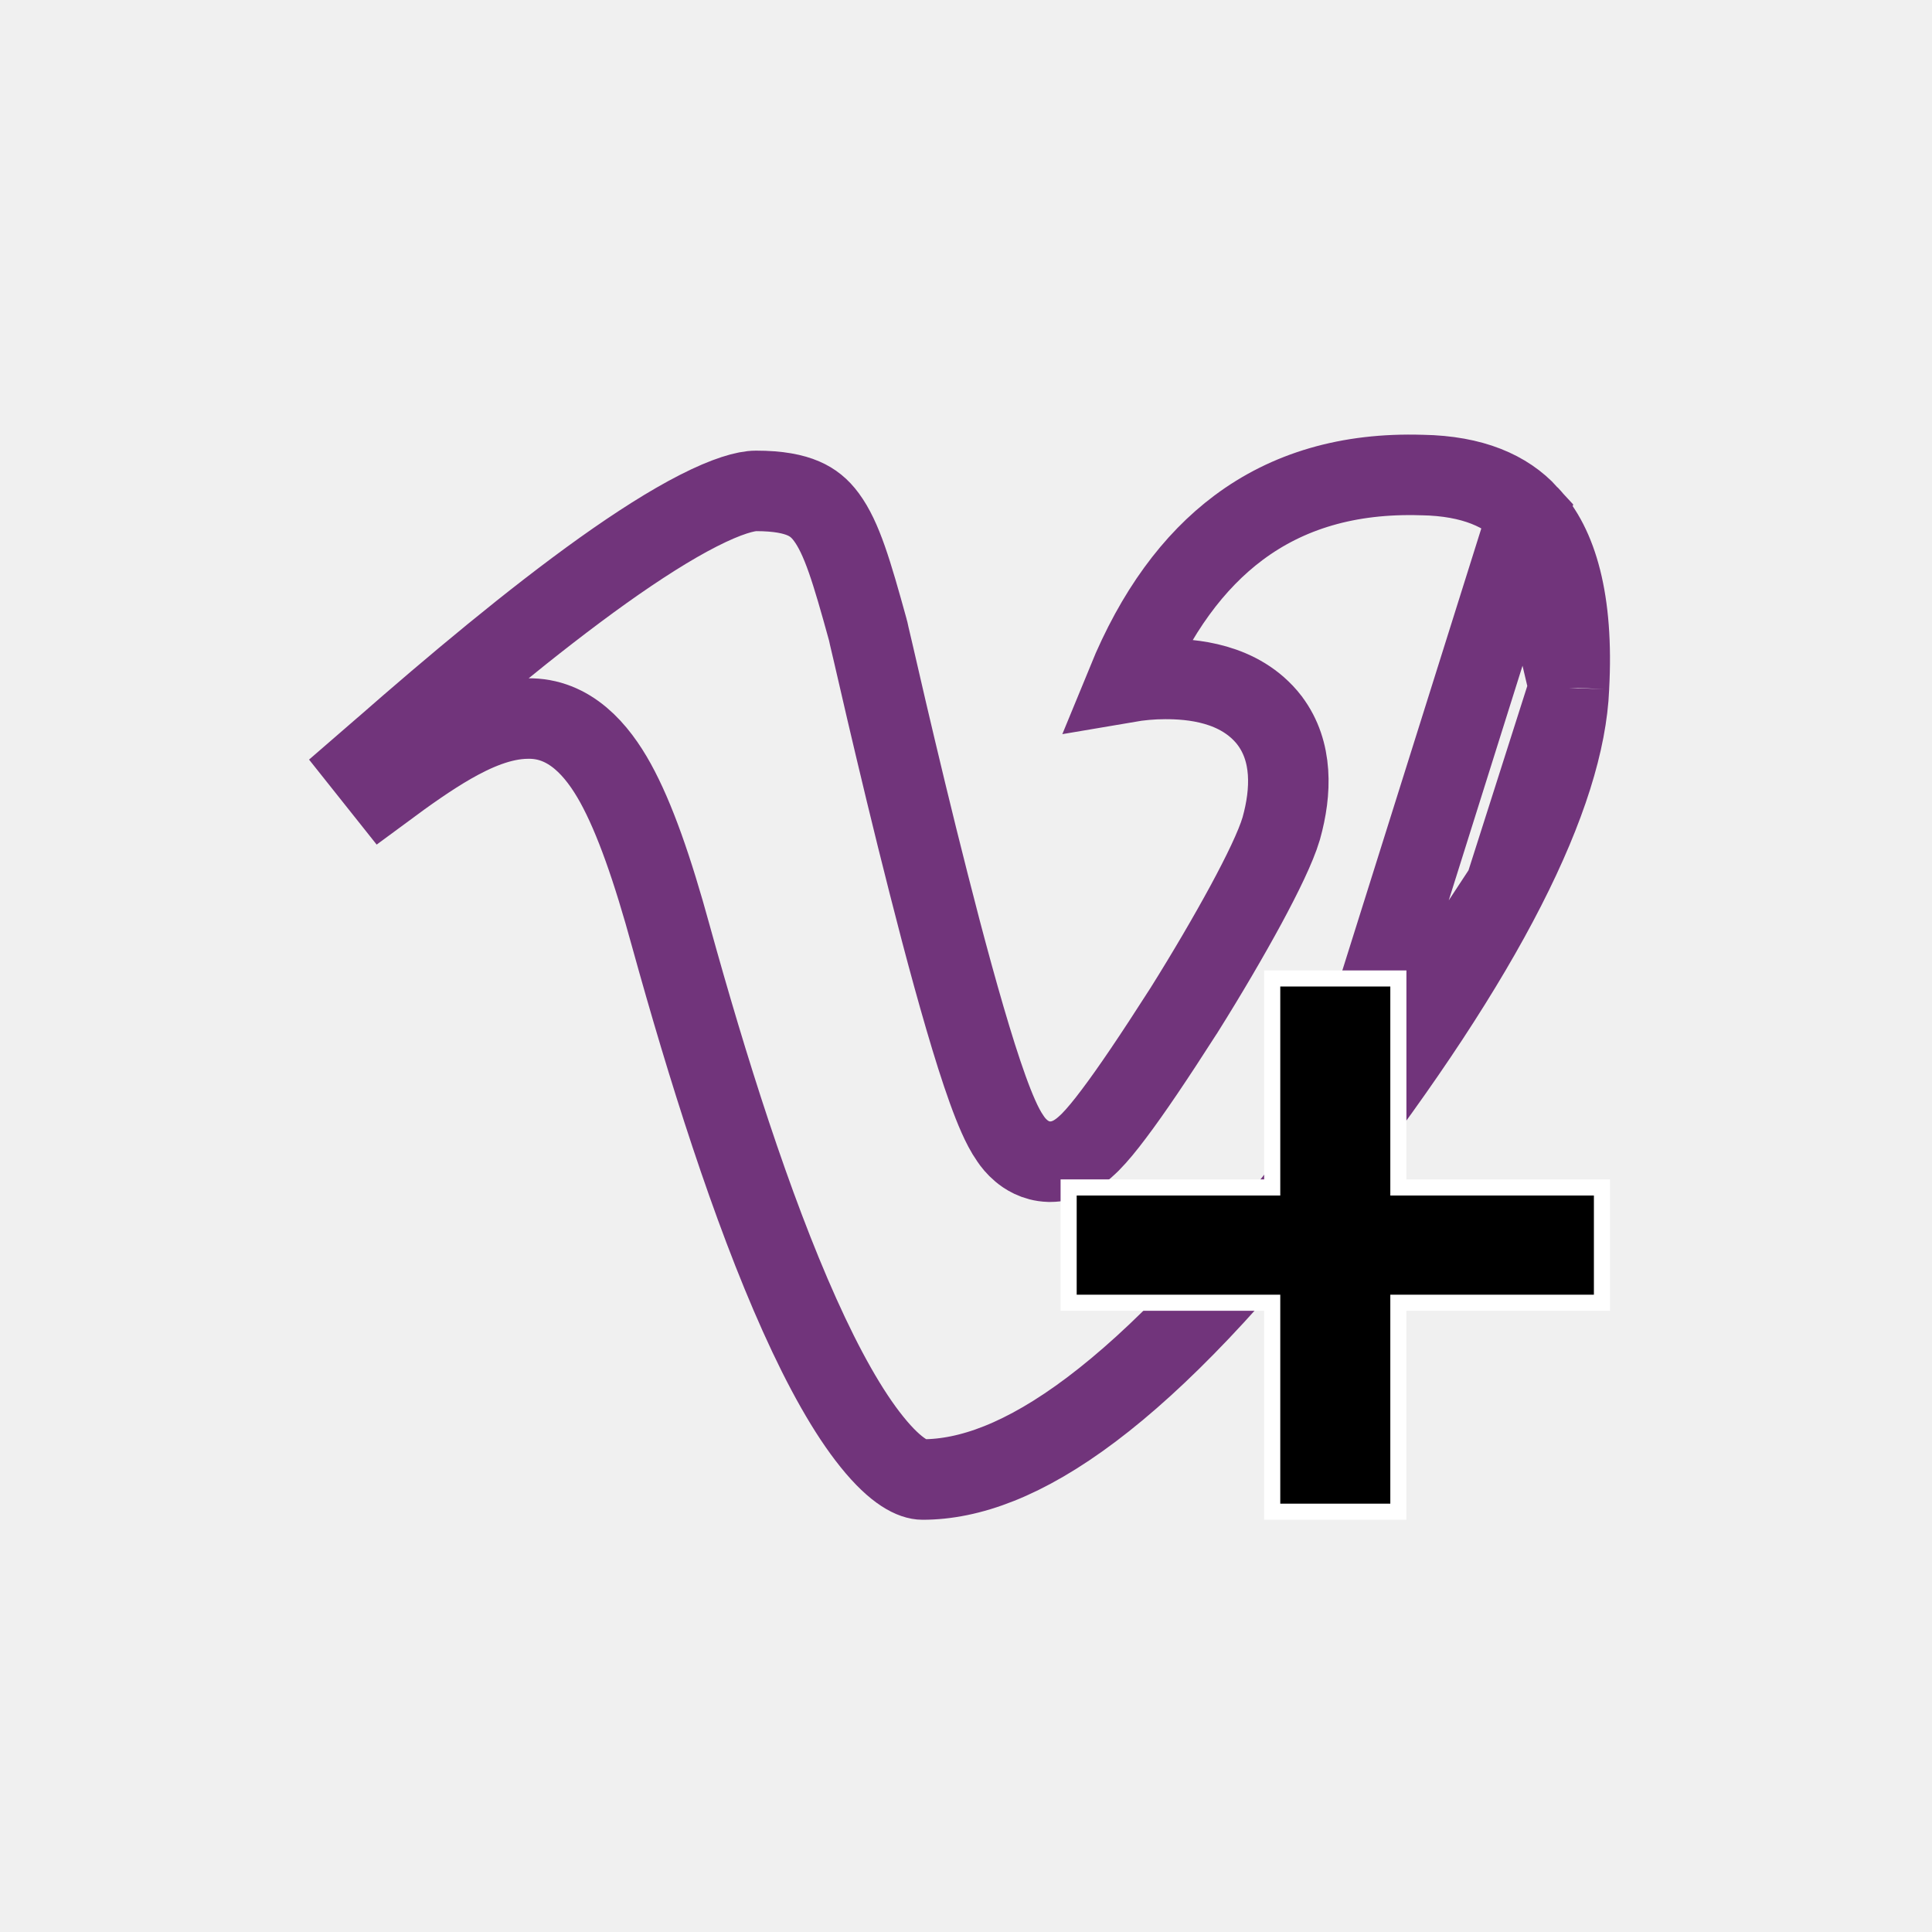
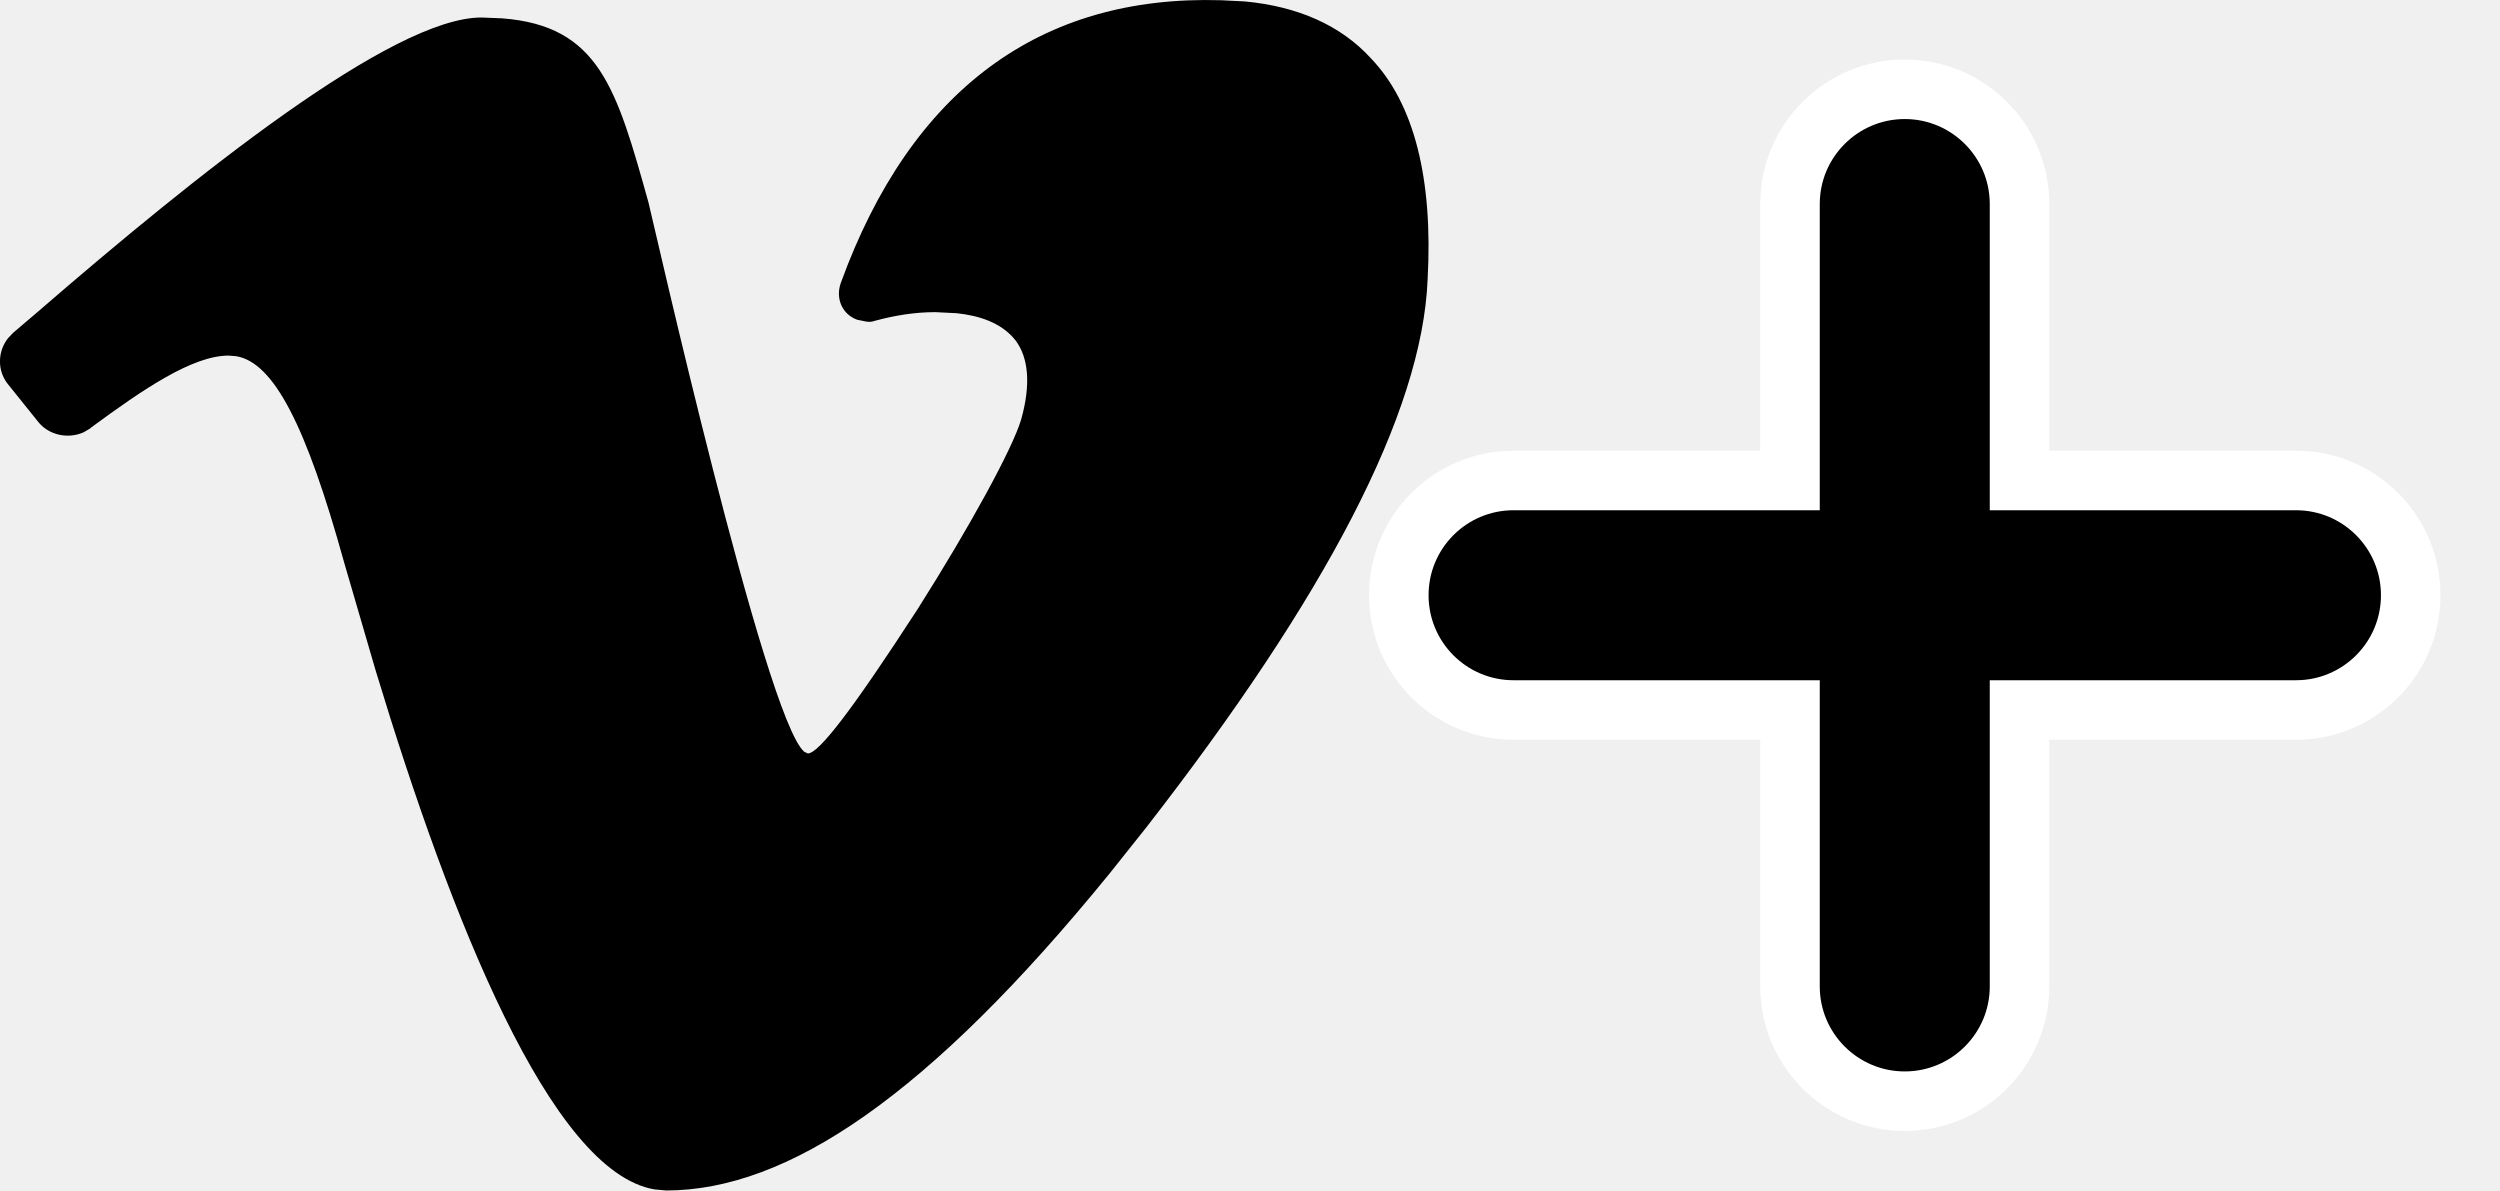
- <svg xmlns="http://www.w3.org/2000/svg" width="24" height="24" viewBox="0 0 24 24" fill="none">
-   <g clip-path="url(#clip0_2947_12355)">
-     <path d="M18.98 6.391L18.98 6.391C18.715 6.1 18.296 5.912 17.667 5.901L17.66 5.901L17.66 5.901C16.748 5.873 15.995 6.1 15.384 6.557C14.829 6.972 14.359 7.601 14.001 8.475C14.153 8.449 14.311 8.434 14.475 8.434C14.785 8.434 15.4 8.471 15.77 8.948L15.774 8.954L15.774 8.954C16.06 9.335 16.044 9.834 15.917 10.288L15.915 10.295L15.915 10.295C15.849 10.518 15.679 10.866 15.477 11.24C15.266 11.629 14.996 12.091 14.702 12.56L14.699 12.564L14.699 12.564C14.335 13.133 14.05 13.555 13.836 13.838C13.731 13.978 13.633 14.098 13.545 14.187C13.501 14.23 13.448 14.28 13.386 14.321C13.339 14.353 13.216 14.431 13.047 14.431H13.04L13.032 14.431C12.86 14.426 12.741 14.342 12.686 14.295C12.625 14.244 12.581 14.188 12.553 14.146C12.494 14.062 12.444 13.963 12.402 13.868C12.316 13.675 12.224 13.414 12.131 13.122C11.944 12.532 11.733 11.754 11.537 10.98C11.339 10.205 11.154 9.427 11.015 8.835C10.946 8.539 10.888 8.289 10.847 8.109L10.797 7.896C10.79 7.864 10.785 7.844 10.783 7.833C10.781 7.825 10.78 7.822 10.78 7.822C10.58 7.097 10.457 6.683 10.266 6.424C10.185 6.314 10.096 6.241 9.979 6.191C9.854 6.137 9.672 6.098 9.392 6.098C9.266 6.098 9.031 6.162 8.673 6.345C8.33 6.52 7.929 6.775 7.491 7.087C6.617 7.711 5.638 8.531 4.749 9.31L4.746 9.312L4.746 9.312L4.529 9.5L4.77 9.803C5.046 9.599 5.333 9.394 5.608 9.237C5.884 9.08 6.217 8.928 6.554 8.926C7.08 8.916 7.421 9.321 7.645 9.726C7.884 10.159 8.106 10.795 8.335 11.632C8.783 13.251 9.332 14.999 9.933 16.336C10.234 17.006 10.537 17.547 10.831 17.911C11.14 18.296 11.352 18.379 11.46 18.379C12.04 18.379 12.724 18.137 13.558 17.509C14.392 16.881 15.342 15.892 16.442 14.463L18.98 6.391ZM18.98 6.391L18.987 6.399M18.98 6.391L18.987 6.399M18.987 6.399C19.338 6.767 19.549 7.456 19.49 8.538L19.49 8.538M18.987 6.399L19.49 8.538M19.49 8.538L19.49 8.544M19.49 8.538L19.49 8.544M19.49 8.544C19.463 9.2 19.211 10.024 18.698 11.028M19.49 8.544L18.698 11.028M18.698 11.028C18.188 12.027 17.434 13.173 16.442 14.463L18.698 11.028Z" fill="none" stroke="#71347B" />
-     <path d="M17.471 14.751H19.9V16.183H17.471H17.371V16.283V18.779H15.804V16.283V16.183H15.704H13.275V14.751H15.704H15.804V14.651V12.155H17.371V14.651V14.751H17.471Z" fill="currentColor" stroke="white" stroke-width="0.2" />
-   </g>
-   <defs>
-     <clipPath id="clip0_2947_12355">
-       <path d="M0 4C0 1.791 1.791 0 4 0H20C22.209 0 24 1.791 24 4V20C24 22.209 22.209 24 20 24H4C1.791 24 0 22.209 0 20V4Z" fill="none" />
-     </clipPath>
-   </defs>
+ <svg xmlns="http://www.w3.org/2000/svg" width="21" height="10" viewBox="0 0 21 10" fill="none">
+   <path d="M10.456 0.012C10.905 0.054 11.262 0.214 11.512 0.486C11.882 0.869 12.038 1.508 11.992 2.348C11.946 3.471 11.134 5.014 9.629 6.95L9.32 7.338C7.8 9.205 6.616 10 5.595 10L5.498 9.991C4.628 9.843 3.791 7.728 3.158 5.641L2.89 4.722C2.57 3.567 2.298 3.045 1.984 2.992L1.92 2.987C1.616 2.987 1.201 3.271 0.767 3.59L0.757 3.599L0.703 3.631C0.57 3.691 0.403 3.655 0.314 3.535L0.065 3.225C-0.024 3.113 -0.021 2.952 0.068 2.84L0.111 2.795L0.314 2.622C1.653 1.463 3.296 0.148 4.044 0.147L4.217 0.154C5.032 0.216 5.179 0.741 5.447 1.7C5.474 1.799 6.428 6.042 6.756 6.315L6.786 6.329C6.879 6.329 7.165 5.954 7.709 5.115C8.143 4.43 8.503 3.773 8.577 3.526C8.66 3.234 8.641 3.006 8.531 2.86C8.413 2.709 8.222 2.651 8.037 2.631L7.857 2.622C7.681 2.622 7.515 2.65 7.348 2.695C7.326 2.704 7.3 2.705 7.275 2.701L7.201 2.686C7.072 2.64 7.017 2.504 7.063 2.376C7.654 0.751 8.743 -0.044 10.257 0.002L10.456 0.012Z" fill="currentColor" />
+   <path d="M16 0.75C16.532 0.75 16.964 1.182 16.964 1.714V4.036H19.286C19.819 4.036 20.25 4.468 20.25 5C20.25 5.532 19.819 5.964 19.286 5.964H16.964V8.286C16.964 8.818 16.532 9.25 16 9.25C15.468 9.25 15.036 8.818 15.036 8.286V5.964H12.714C12.181 5.964 11.75 5.532 11.75 5C11.75 4.468 12.181 4.036 12.714 4.036H15.036V1.714C15.036 1.182 15.468 0.75 16 0.75Z" fill="currentColor" stroke="white" stroke-width="0.5" />
</svg>
